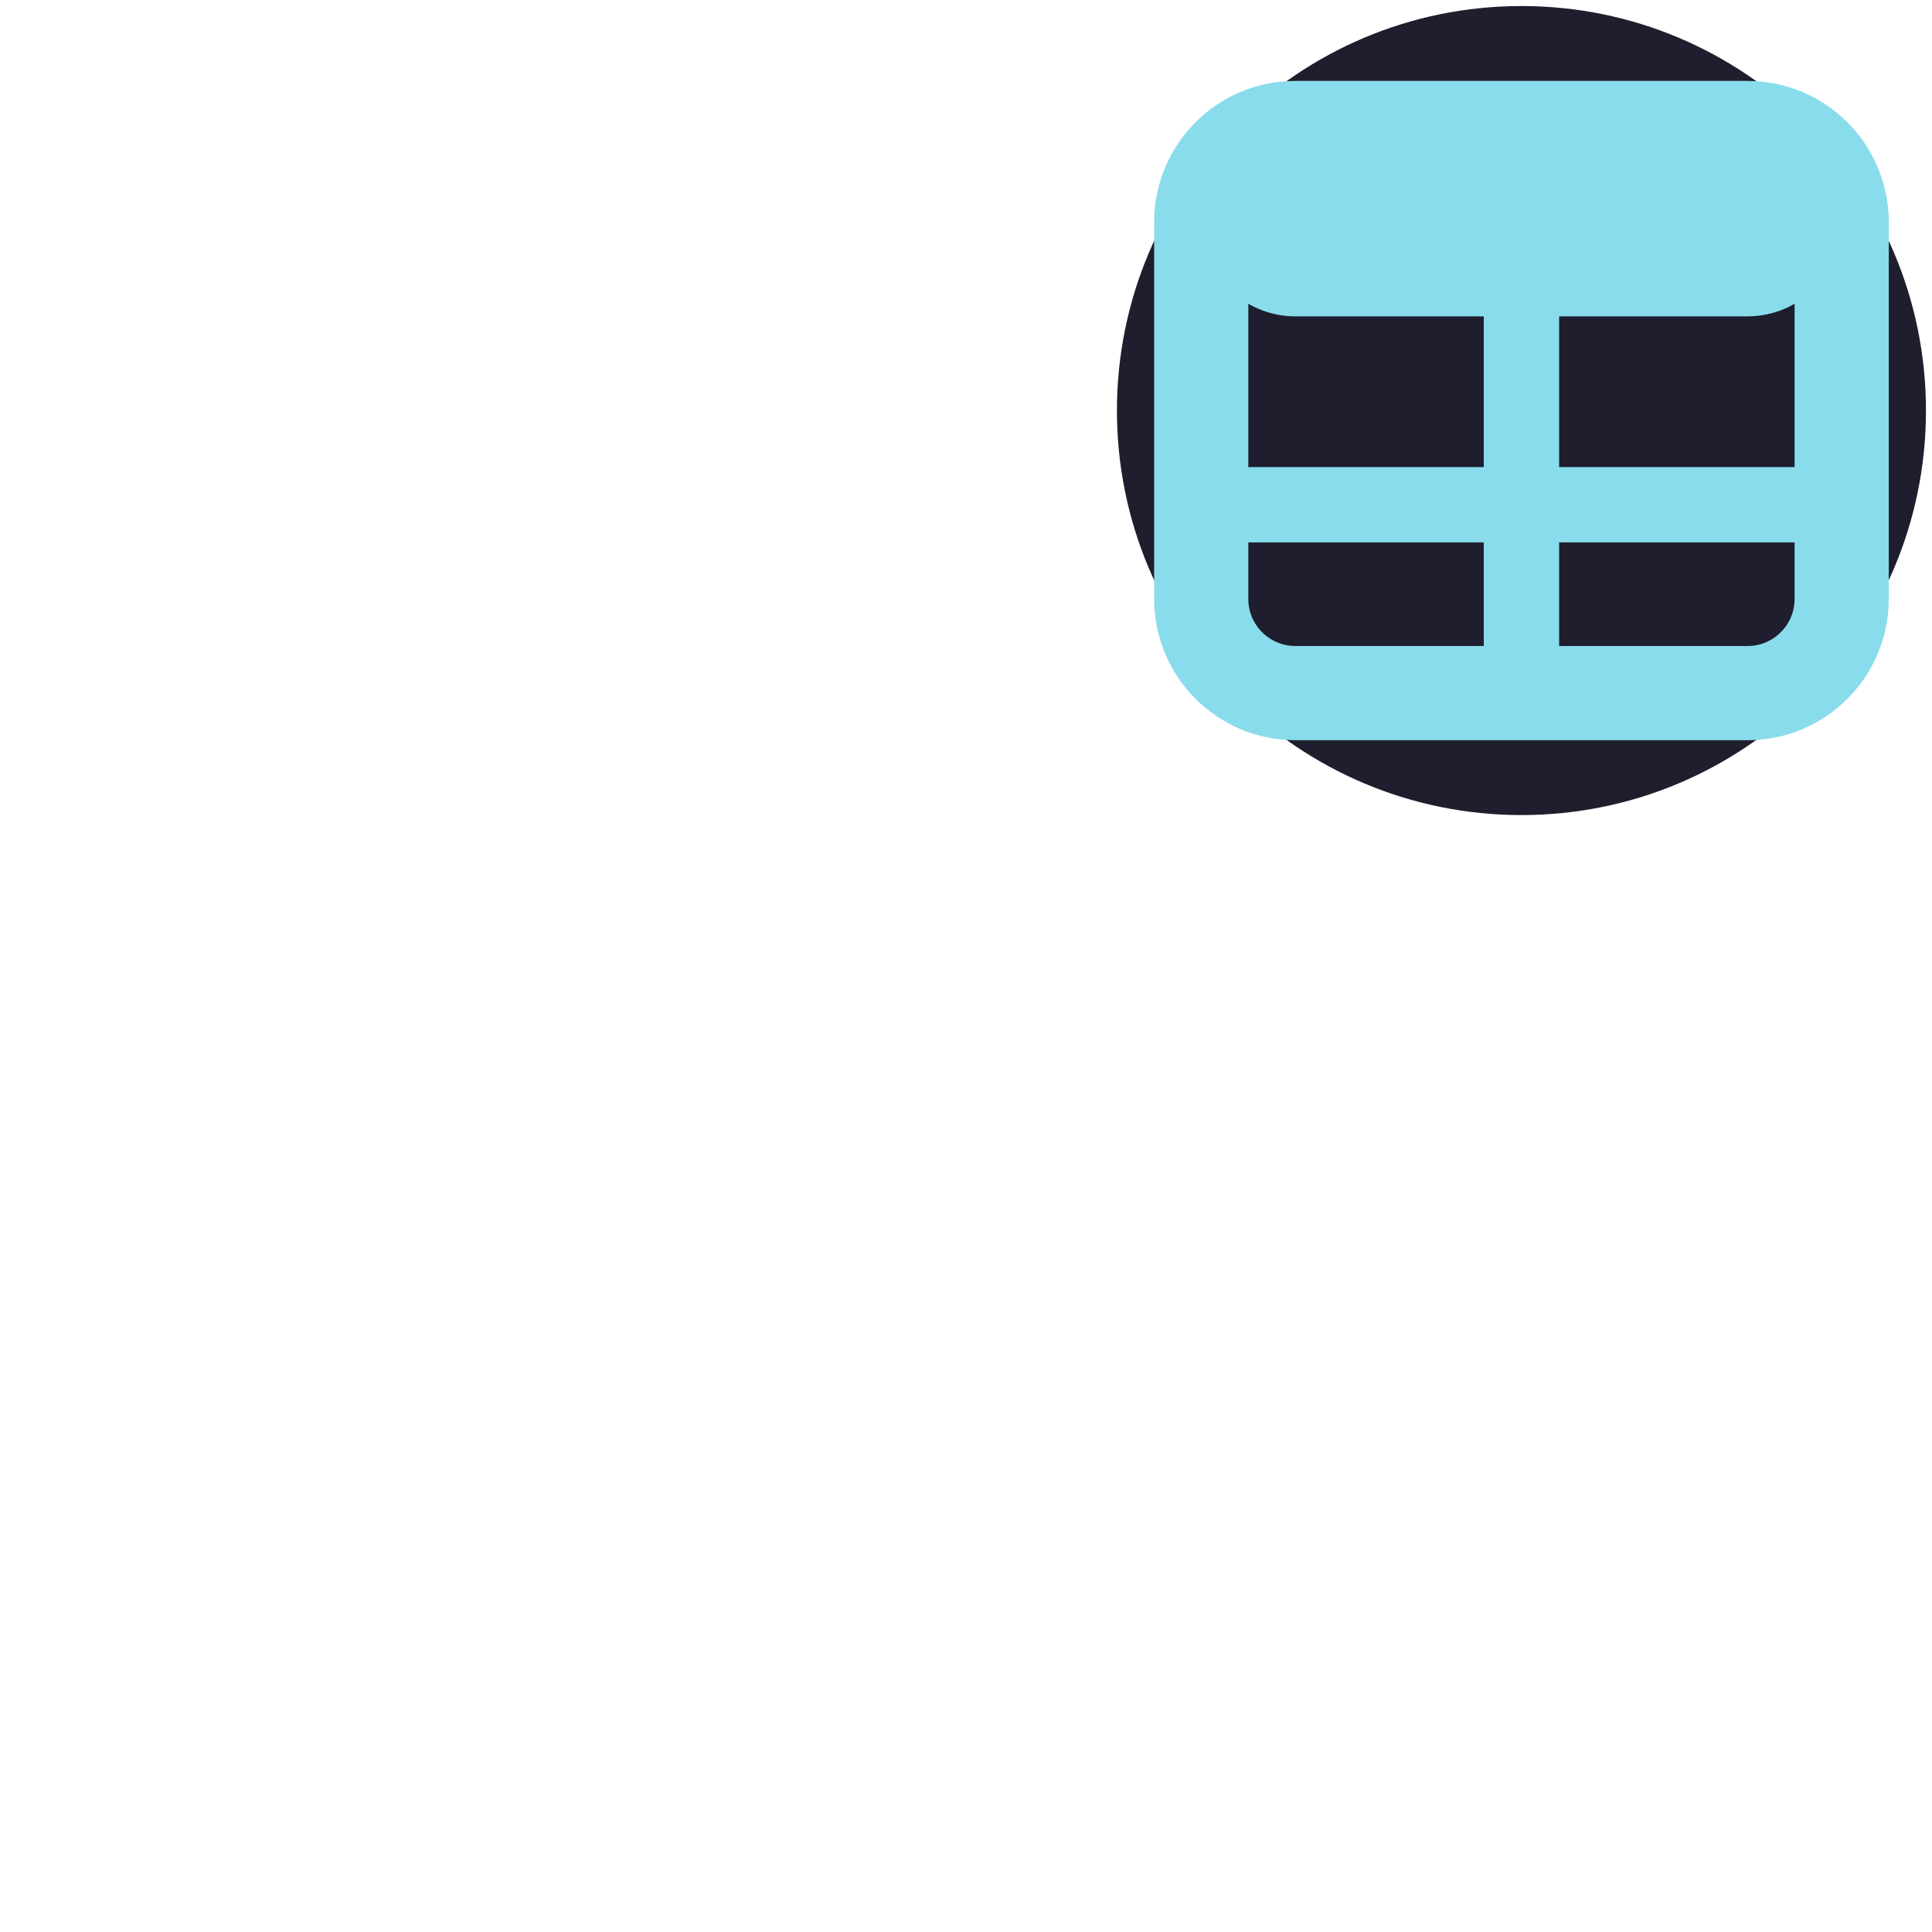
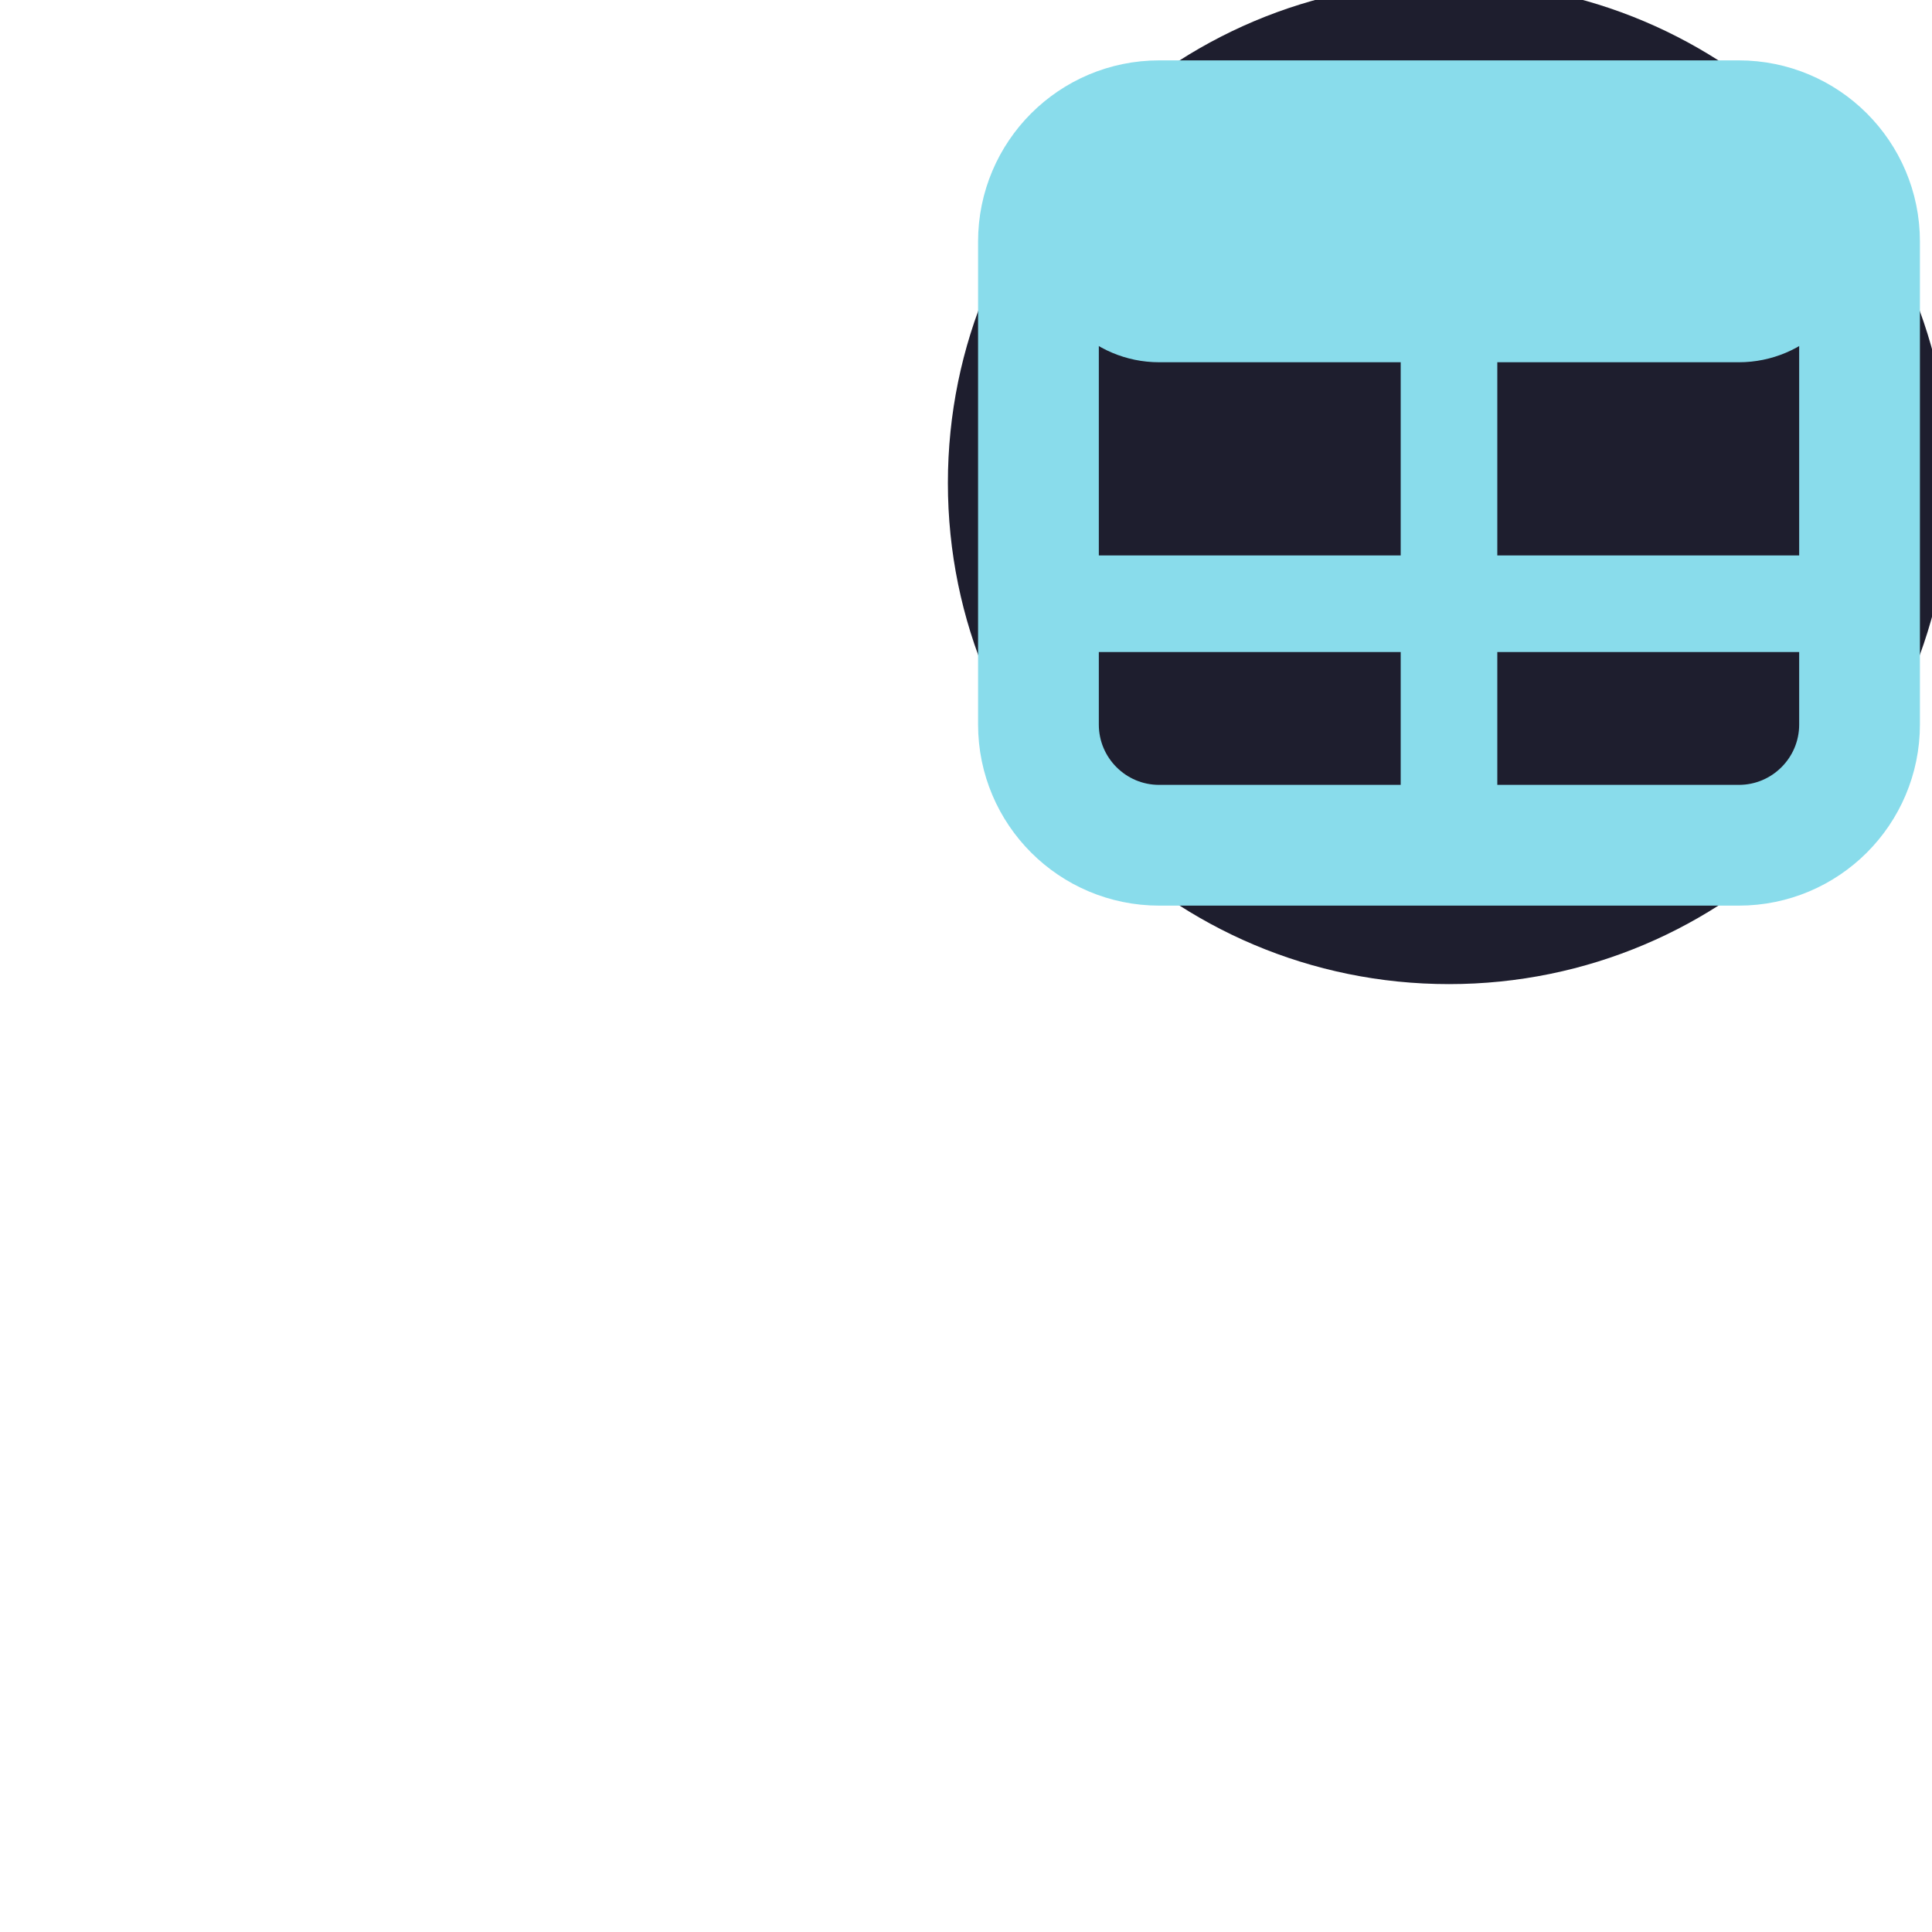
<svg xmlns="http://www.w3.org/2000/svg" width="16" height="16" viewBox="0 0 16 16">
-   <circle cx="12.6" cy="3.4" r="3.35" fill="#1e1e2e" />
-   <g transform="translate(12.6 3.4) scale(0.78) translate(-12 -12)">
+   <circle cx="12" cy="4" r="4.15" fill="#1e1e2e" />
+   <g transform="translate(12 4) scale(1) translate(-12 -12)">
    <rect x="8.6" y="9" width="6.8" height="6" rx="1" fill="none" stroke="#89dceb" stroke-width="1" stroke-linecap="round" stroke-linejoin="round" />
    <rect x="8.6" y="9" width="6.8" height="2" rx="1" fill="#89dceb" />
    <path d="M12 11V15M8.6 13H15.4" fill="none" stroke="#89dceb" stroke-width="0.8" stroke-linecap="round" stroke-linejoin="round" />
  </g>
</svg>
